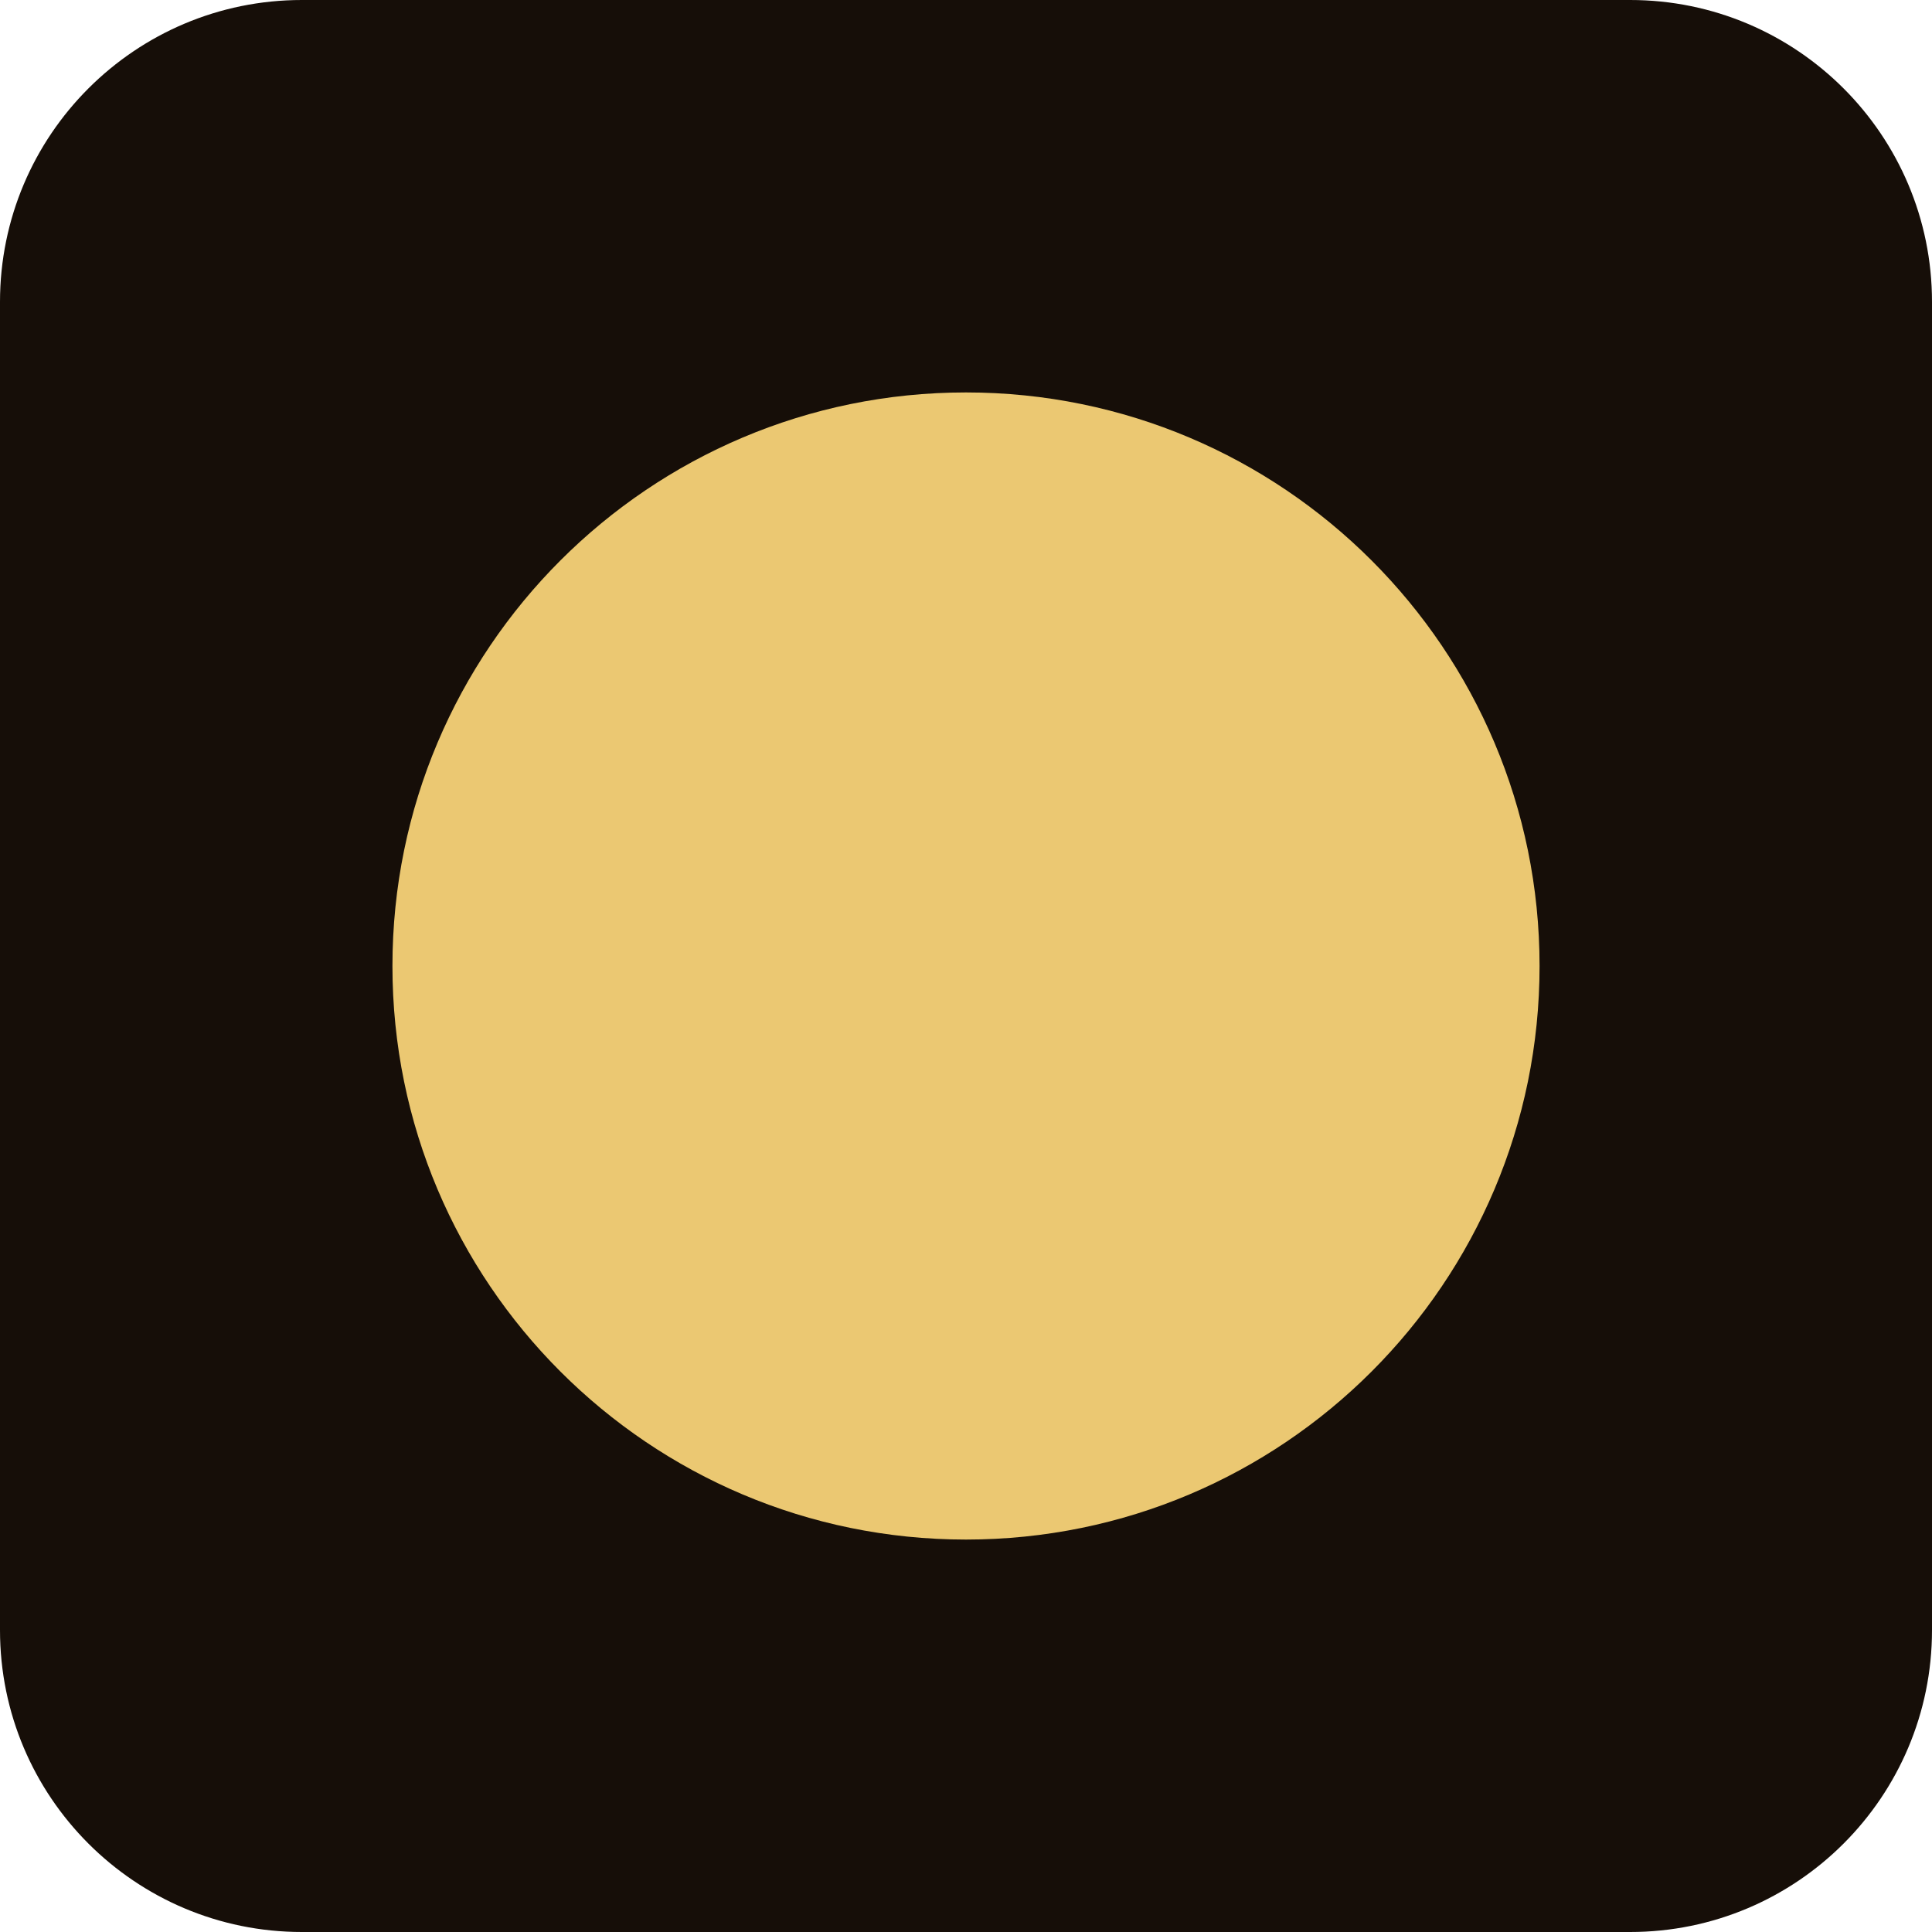
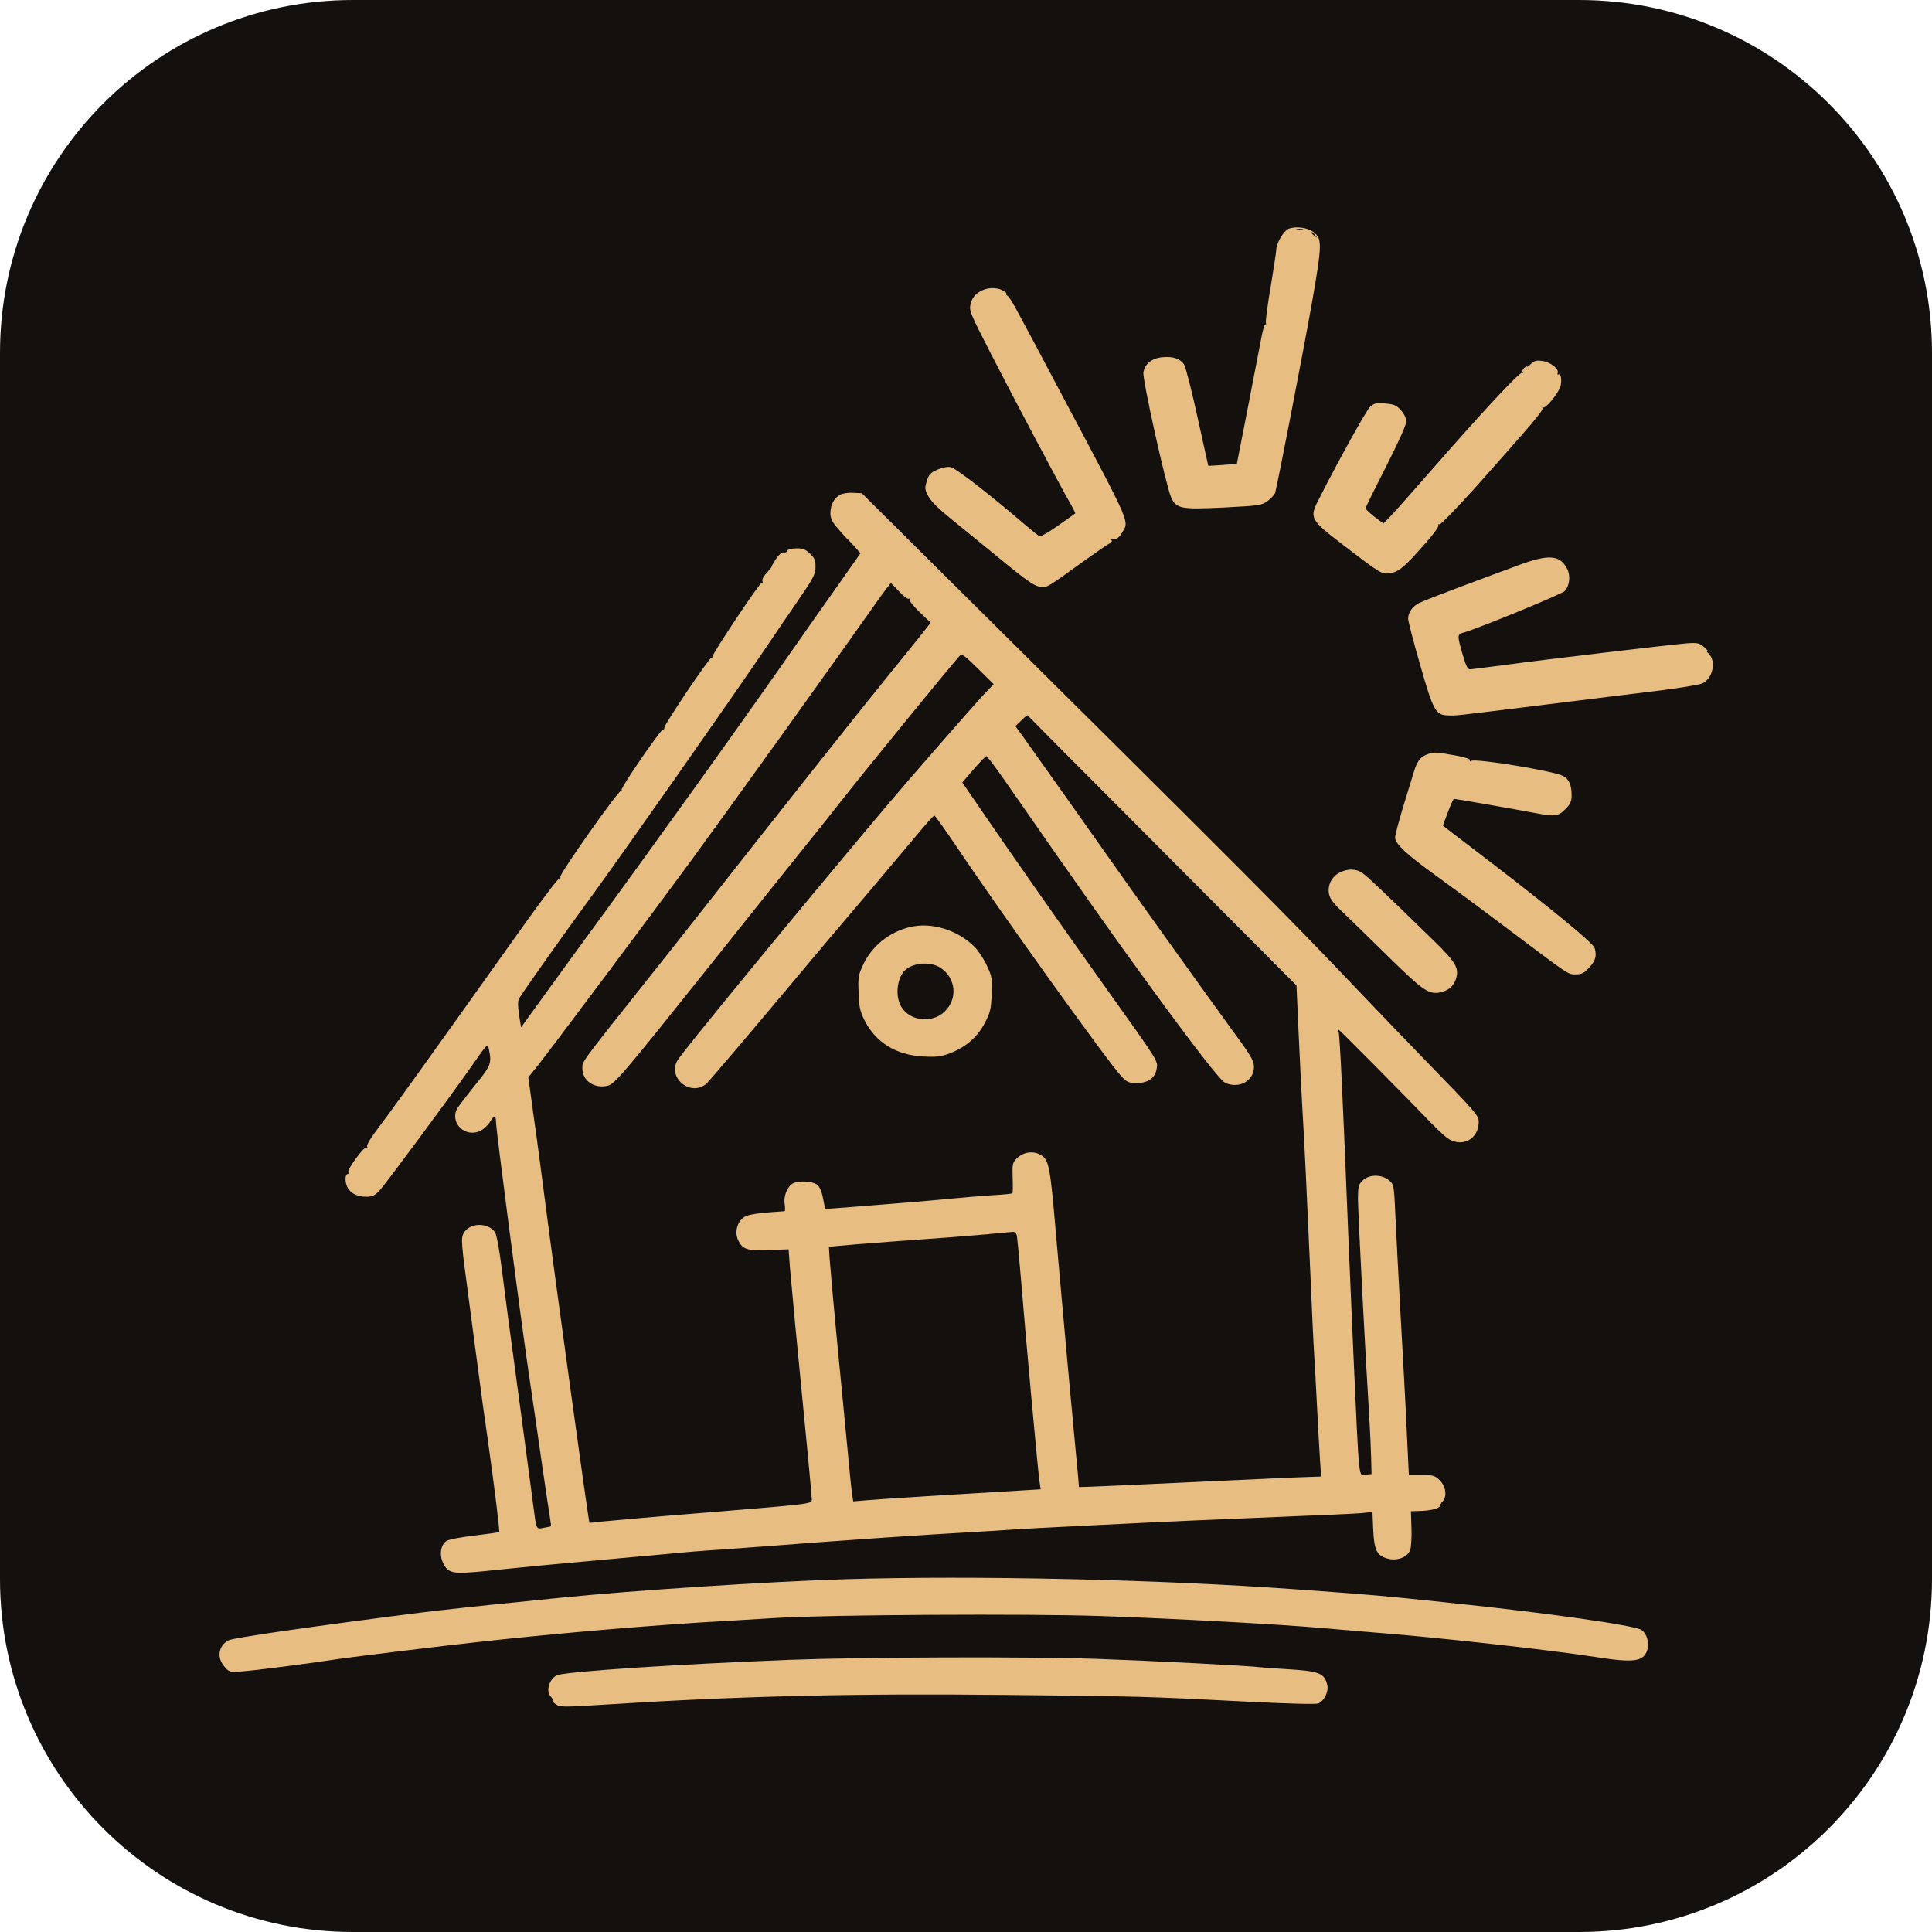
- <svg xmlns="http://www.w3.org/2000/svg" viewBox="0 0 32 32" role="img" aria-label="Invernada do Sol">
-   <rect width="32" height="32" rx="5" fill="#160E08" />
-   <circle cx="16" cy="16" r="9.5" fill="#EBC872" />
+ <svg xmlns="http://www.w3.org/2000/svg" version="1.0" width="1024" height="1024" viewBox="266 -42 1040 1040" preserveAspectRatio="xMidYMid meet">
+   <rect x="266" y="-42" width="1040" height="1040" rx="190" fill="#14100d" />
+   <g transform="translate(0,1024) scale(0.1,-0.1)" fill="#e8bd82" stroke="none">
+     <path d="M9598 9429 c-28 -11 -68 -78 -68 -115 0 -10 -14 -100 -30 -198 -17 -99 -28 -186 -26 -193 3 -8 2 -12 -2 -9 -5 3 -16 -36 -25 -87 -10 -51 -43 -221 -73 -378 l-56 -286 -76 -6 c-42 -3 -77 -5 -78 -4 0 1 -26 119 -58 262 -31 143 -64 270 -72 283 -21 31 -60 45 -117 39 -56 -5 -94 -35 -102 -81 -7 -34 123 -616 149 -673 29 -62 53 -66 283 -55 196 10 206 12 238 36 18 14 36 34 39 43 13 44 149 747 197 1016 57 325 57 353 8 389 -31 23 -94 31 -131 17z m75 -6 c-7 -2 -21 -2 -30 0 -10 3 -4 5 12 5 17 0 24 -2 18 -5z m68 -30 c13 -16 12 -17 -3 -4 -10 7 -18 15 -18 17 0 8 8 3 21 -13z" />
+     <path d="M7929 9087 c-24 -16 -37 -35 -44 -62 -9 -37 -5 -47 109 -269 147 -286 366 -698 418 -789 22 -38 38 -70 36 -71 -1 -1 -43 -30 -92 -65 -48 -34 -93 -60 -100 -58 -6 3 -45 34 -86 69 -182 156 -365 298 -391 303 -18 4 -44 -1 -73 -13 -38 -17 -47 -27 -57 -62 -12 -38 -11 -46 10 -84 14 -26 58 -69 119 -118 53 -43 168 -136 254 -207 166 -137 202 -161 241 -161 27 0 36 6 220 139 70 50 134 94 142 97 8 4 12 10 9 15 -3 5 -2 9 3 8 23 -4 35 4 53 34 39 63 52 33 -303 702 -284 536 -296 559 -314 573 -9 6 -13 12 -7 12 5 1 -2 7 -16 15 -38 22 -92 18 -131 -8z" />
+     <path d="M10901 8701 c-11 -11 -21 -18 -21 -15 0 4 -7 1 -15 -6 -8 -7 -12 -17 -8 -23 3 -5 2 -7 -4 -4 -11 7 -208 -204 -478 -513 -103 -118 -206 -234 -228 -257 l-40 -41 -48 36 c-26 21 -48 41 -48 45 -1 5 49 105 109 223 66 129 110 227 110 245 0 17 -11 41 -28 60 -24 27 -37 33 -86 37 -49 4 -60 1 -81 -18 -20 -19 -173 -294 -278 -502 -49 -95 -43 -106 126 -236 211 -162 215 -165 262 -157 45 7 77 34 191 164 41 46 71 88 67 94 -3 5 -1 7 5 4 5 -4 95 89 204 210 297 334 358 405 351 416 -3 6 -2 7 4 4 13 -8 82 76 93 113 9 33 2 73 -11 64 -5 -3 -6 1 -4 8 9 22 -39 59 -83 65 -32 4 -44 1 -61 -16z" />
+     <path d="M7181 7996 c-32 -18 -50 -53 -51 -98 0 -29 9 -47 41 -84 22 -26 48 -54 58 -63 9 -9 27 -28 40 -43 l23 -26 -94 -134 c-52 -73 -143 -203 -203 -288 -341 -489 -780 -1101 -1145 -1600 -59 -80 -169 -232 -246 -338 l-139 -192 -11 67 c-7 49 -7 74 0 88 11 21 251 361 372 525 202 277 743 1049 958 1365 48 72 128 189 177 260 78 114 89 135 89 173 0 36 -5 49 -31 73 -24 23 -39 28 -74 27 -27 0 -46 -6 -49 -14 -3 -8 -11 -11 -19 -8 -8 3 -24 -11 -41 -36 -14 -22 -24 -40 -22 -40 2 0 -9 -14 -25 -32 -17 -17 -28 -37 -25 -45 3 -8 2 -12 -2 -9 -9 6 -268 -383 -265 -396 2 -4 -1 -8 -7 -8 -12 0 -255 -361 -254 -377 1 -7 -2 -11 -7 -10 -11 3 -229 -314 -223 -325 3 -5 1 -7 -4 -6 -13 4 -334 -451 -326 -463 3 -5 1 -8 -4 -7 -6 2 -85 -103 -178 -232 -592 -831 -716 -1004 -806 -1123 -33 -43 -56 -82 -52 -89 4 -6 3 -8 -3 -5 -12 8 -106 -119 -98 -133 3 -5 1 -10 -4 -10 -6 0 -11 -11 -11 -25 0 -62 45 -99 118 -97 30 1 43 9 70 39 46 54 386 514 490 663 84 121 87 124 93 95 17 -79 13 -90 -75 -198 -46 -57 -88 -113 -95 -124 -42 -79 46 -161 127 -119 17 9 39 29 49 46 22 38 33 38 33 -1 0 -38 127 -1012 175 -1343 20 -132 51 -349 70 -481 19 -132 39 -265 44 -295 5 -30 8 -56 7 -56 0 -1 -18 -4 -38 -8 -43 -8 -40 -14 -58 124 -9 73 -90 676 -136 1015 -8 61 -24 182 -35 270 -11 88 -26 169 -34 181 -37 56 -140 53 -170 -6 -14 -27 -12 -53 25 -327 21 -164 49 -368 60 -453 11 -85 31 -231 45 -325 37 -263 66 -497 62 -502 -2 -2 -62 -10 -133 -19 -71 -8 -139 -21 -151 -29 -31 -21 -39 -74 -18 -118 27 -58 52 -62 238 -43 202 21 423 42 637 61 91 8 235 21 320 29 85 9 223 20 305 25 83 6 330 24 550 41 220 16 483 34 585 40 102 6 253 15 335 20 162 11 234 15 540 30 424 21 633 30 1000 45 209 8 405 17 436 20 l57 6 4 -94 c5 -112 19 -141 78 -157 51 -14 106 7 121 46 5 15 9 69 7 118 l-3 91 63 2 c36 2 72 9 85 18 12 8 18 15 14 15 -5 0 -1 7 7 16 27 26 20 81 -13 115 -27 26 -36 29 -98 29 l-69 0 -12 248 c-6 136 -21 407 -32 602 -11 195 -23 435 -28 534 -8 178 -8 179 -35 202 -39 34 -108 33 -142 -1 -22 -21 -25 -33 -25 -99 0 -72 41 -863 60 -1161 5 -82 10 -188 11 -235 l2 -85 -31 -3 c-40 -4 -34 -61 -67 658 -8 179 -19 440 -25 580 -31 784 -48 1139 -55 1149 -3 6 -5 11 -2 11 4 0 334 -332 459 -462 51 -54 108 -109 127 -123 78 -56 171 -9 171 86 0 34 -12 48 -290 334 -85 88 -252 261 -370 385 -405 425 -534 554 -2213 2220 l-448 445 -47 2 c-26 2 -58 -3 -71 -11z m320 -521 c23 -25 46 -42 52 -38 5 3 7 1 4 -4 -4 -6 20 -36 53 -68 l60 -57 -52 -66 c-29 -37 -103 -128 -163 -202 -146 -179 -608 -762 -1074 -1355 -69 -88 -189 -239 -266 -336 -335 -422 -320 -401 -320 -441 0 -65 63 -109 135 -93 38 8 87 66 565 665 208 261 431 540 494 618 64 79 145 181 181 227 143 183 612 757 656 805 12 12 25 3 98 -69 l85 -84 -49 -51 c-60 -64 -400 -453 -529 -606 -485 -576 -1095 -1319 -1124 -1368 -56 -95 73 -198 156 -125 18 17 223 258 512 603 66 79 225 268 354 419 128 152 260 309 294 349 33 39 63 72 67 72 3 0 54 -71 112 -157 244 -364 823 -1171 893 -1245 31 -34 41 -38 84 -38 60 0 98 26 107 75 8 45 14 34 -261 420 -253 355 -515 728 -678 967 l-107 156 61 71 c34 39 65 71 69 71 3 0 45 -55 92 -122 411 -592 601 -860 782 -1108 251 -344 385 -517 412 -529 74 -34 154 11 154 86 0 34 -16 61 -128 213 -142 195 -555 772 -652 911 -28 40 -402 569 -464 655 l-40 55 32 31 c17 18 33 30 34 27 2 -3 328 -331 725 -729 l722 -725 11 -245 c6 -135 15 -317 20 -405 12 -198 25 -475 45 -930 8 -192 17 -381 20 -420 3 -38 9 -162 15 -275 6 -113 13 -242 16 -286 l6 -82 -164 -6 c-90 -4 -354 -16 -588 -27 -234 -11 -454 -21 -489 -22 l-63 -2 -4 50 c-3 28 -25 268 -50 535 -24 267 -56 618 -70 780 -31 365 -38 398 -82 423 -41 24 -94 16 -129 -19 -23 -23 -24 -31 -22 -104 2 -43 1 -81 -1 -83 -3 -3 -52 -8 -110 -11 -58 -4 -170 -13 -250 -21 -80 -8 -210 -19 -290 -25 -80 -6 -192 -15 -250 -20 -57 -5 -106 -8 -107 -6 -2 1 -7 27 -13 57 -6 34 -18 61 -31 71 -24 20 -99 24 -130 8 -31 -17 -52 -68 -45 -112 3 -21 3 -38 -1 -38 -163 -11 -205 -18 -227 -39 -32 -30 -41 -82 -21 -120 24 -47 46 -54 164 -50 l106 4 7 -95 c5 -52 17 -189 28 -305 64 -652 90 -929 90 -948 0 -22 -5 -23 -527 -66 -291 -23 -559 -47 -598 -51 -38 -5 -71 -8 -72 -7 -5 5 -185 1313 -243 1762 -17 132 -43 329 -59 438 l-27 198 50 62 c55 68 664 882 821 1097 260 356 773 1071 1028 1433 27 37 50 67 52 67 3 0 23 -20 46 -45z m633 -3467 c2 -13 12 -113 21 -223 26 -319 93 -1056 101 -1101 l6 -41 -118 -7 c-306 -18 -756 -46 -820 -52 l-71 -6 -7 43 c-3 24 -13 118 -21 209 -9 91 -22 230 -30 310 -50 511 -76 802 -72 807 5 4 145 16 657 53 85 7 191 15 235 20 44 4 88 8 97 9 11 0 19 -8 22 -21z" />
+     <path d="M7560 5670 c-113 -27 -206 -101 -254 -204 -25 -53 -28 -67 -24 -150 2 -77 8 -100 32 -149 61 -119 169 -186 315 -194 72 -4 96 -1 144 17 84 32 147 86 187 161 30 57 35 75 38 156 4 86 2 96 -26 156 -16 35 -46 80 -66 100 -91 91 -230 134 -346 107z m160 -218 c86 -54 98 -169 24 -238 -73 -70 -203 -47 -240 42 -26 61 -10 150 32 185 46 38 133 43 184 11z" />
+     <path d="M10830 7616 c-63 -23 -202 -75 -309 -115 -107 -40 -207 -79 -222 -87 -36 -18 -59 -52 -59 -84 0 -14 29 -126 65 -250 70 -245 83 -269 148 -271 45 -2 16 -5 502 55 242 30 530 66 640 79 110 14 213 31 228 38 57 26 77 119 35 160 -13 12 -16 19 -8 15 8 -4 2 4 -15 19 -27 24 -36 26 -95 22 -76 -6 -765 -87 -990 -118 -85 -11 -163 -21 -174 -22 -15 -2 -23 13 -42 78 -30 102 -30 111 2 119 66 17 533 208 548 225 25 28 31 83 12 119 -39 76 -100 80 -266 18z" />
+     <path d="M10335 6596 c-31 -13 -49 -39 -64 -91 -5 -16 -30 -97 -55 -179 -25 -82 -46 -161 -46 -175 0 -33 64 -93 222 -206 68 -49 237 -174 376 -279 347 -261 331 -251 375 -251 32 0 45 7 73 38 33 36 40 60 28 104 -7 25 -229 208 -559 461 -115 88 -221 169 -234 179 l-24 19 27 72 c15 40 30 72 32 72 9 0 346 -59 429 -75 116 -22 132 -20 171 19 27 27 34 42 34 74 0 57 -14 89 -48 106 -51 26 -470 95 -493 80 -7 -4 -10 -3 -6 3 4 7 -27 17 -82 27 -105 19 -117 19 -156 2z" />
+     <path d="M9872 5963 c-43 -21 -67 -69 -58 -115 5 -26 25 -53 79 -103 39 -38 151 -146 247 -241 188 -184 215 -202 284 -183 39 11 64 35 75 75 15 55 -4 86 -126 205 -254 248 -355 344 -381 361 -34 22 -77 23 -120 1z" />
+     <path d="M7210 2159 c-420 -13 -1137 -60 -1525 -99 -104 -10 -215 -22 -245 -25 -121 -11 -439 -46 -510 -55 -582 -74 -1014 -136 -1040 -150 -54 -29 -64 -92 -23 -140 26 -31 28 -32 97 -27 65 4 379 45 521 67 66 10 562 71 775 94 409 45 948 91 1320 111 52 3 172 10 265 16 278 17 1351 23 1735 10 409 -14 979 -45 1210 -66 91 -8 197 -17 235 -20 355 -27 958 -94 1226 -135 205 -32 255 -25 276 37 13 38 -2 89 -31 109 -39 25 -505 91 -1013 144 -399 42 -411 43 -853 75 -730 53 -1730 75 -2420 54z" />
+     <path d="M6910 1725 c-588 -23 -1163 -60 -1245 -81 -44 -11 -71 -87 -40 -117 8 -8 12 -17 9 -20 -3 -3 5 -13 19 -22 23 -15 44 -15 263 -1 718 46 1329 61 2169 52 702 -7 750 -8 1289 -36 218 -11 368 -15 382 -10 31 12 57 64 49 98 -15 66 -42 76 -220 87 -60 3 -123 8 -140 10 -56 8 -590 35 -875 45 -376 13 -1253 10 -1660 -5z" />
+   </g>
</svg>
